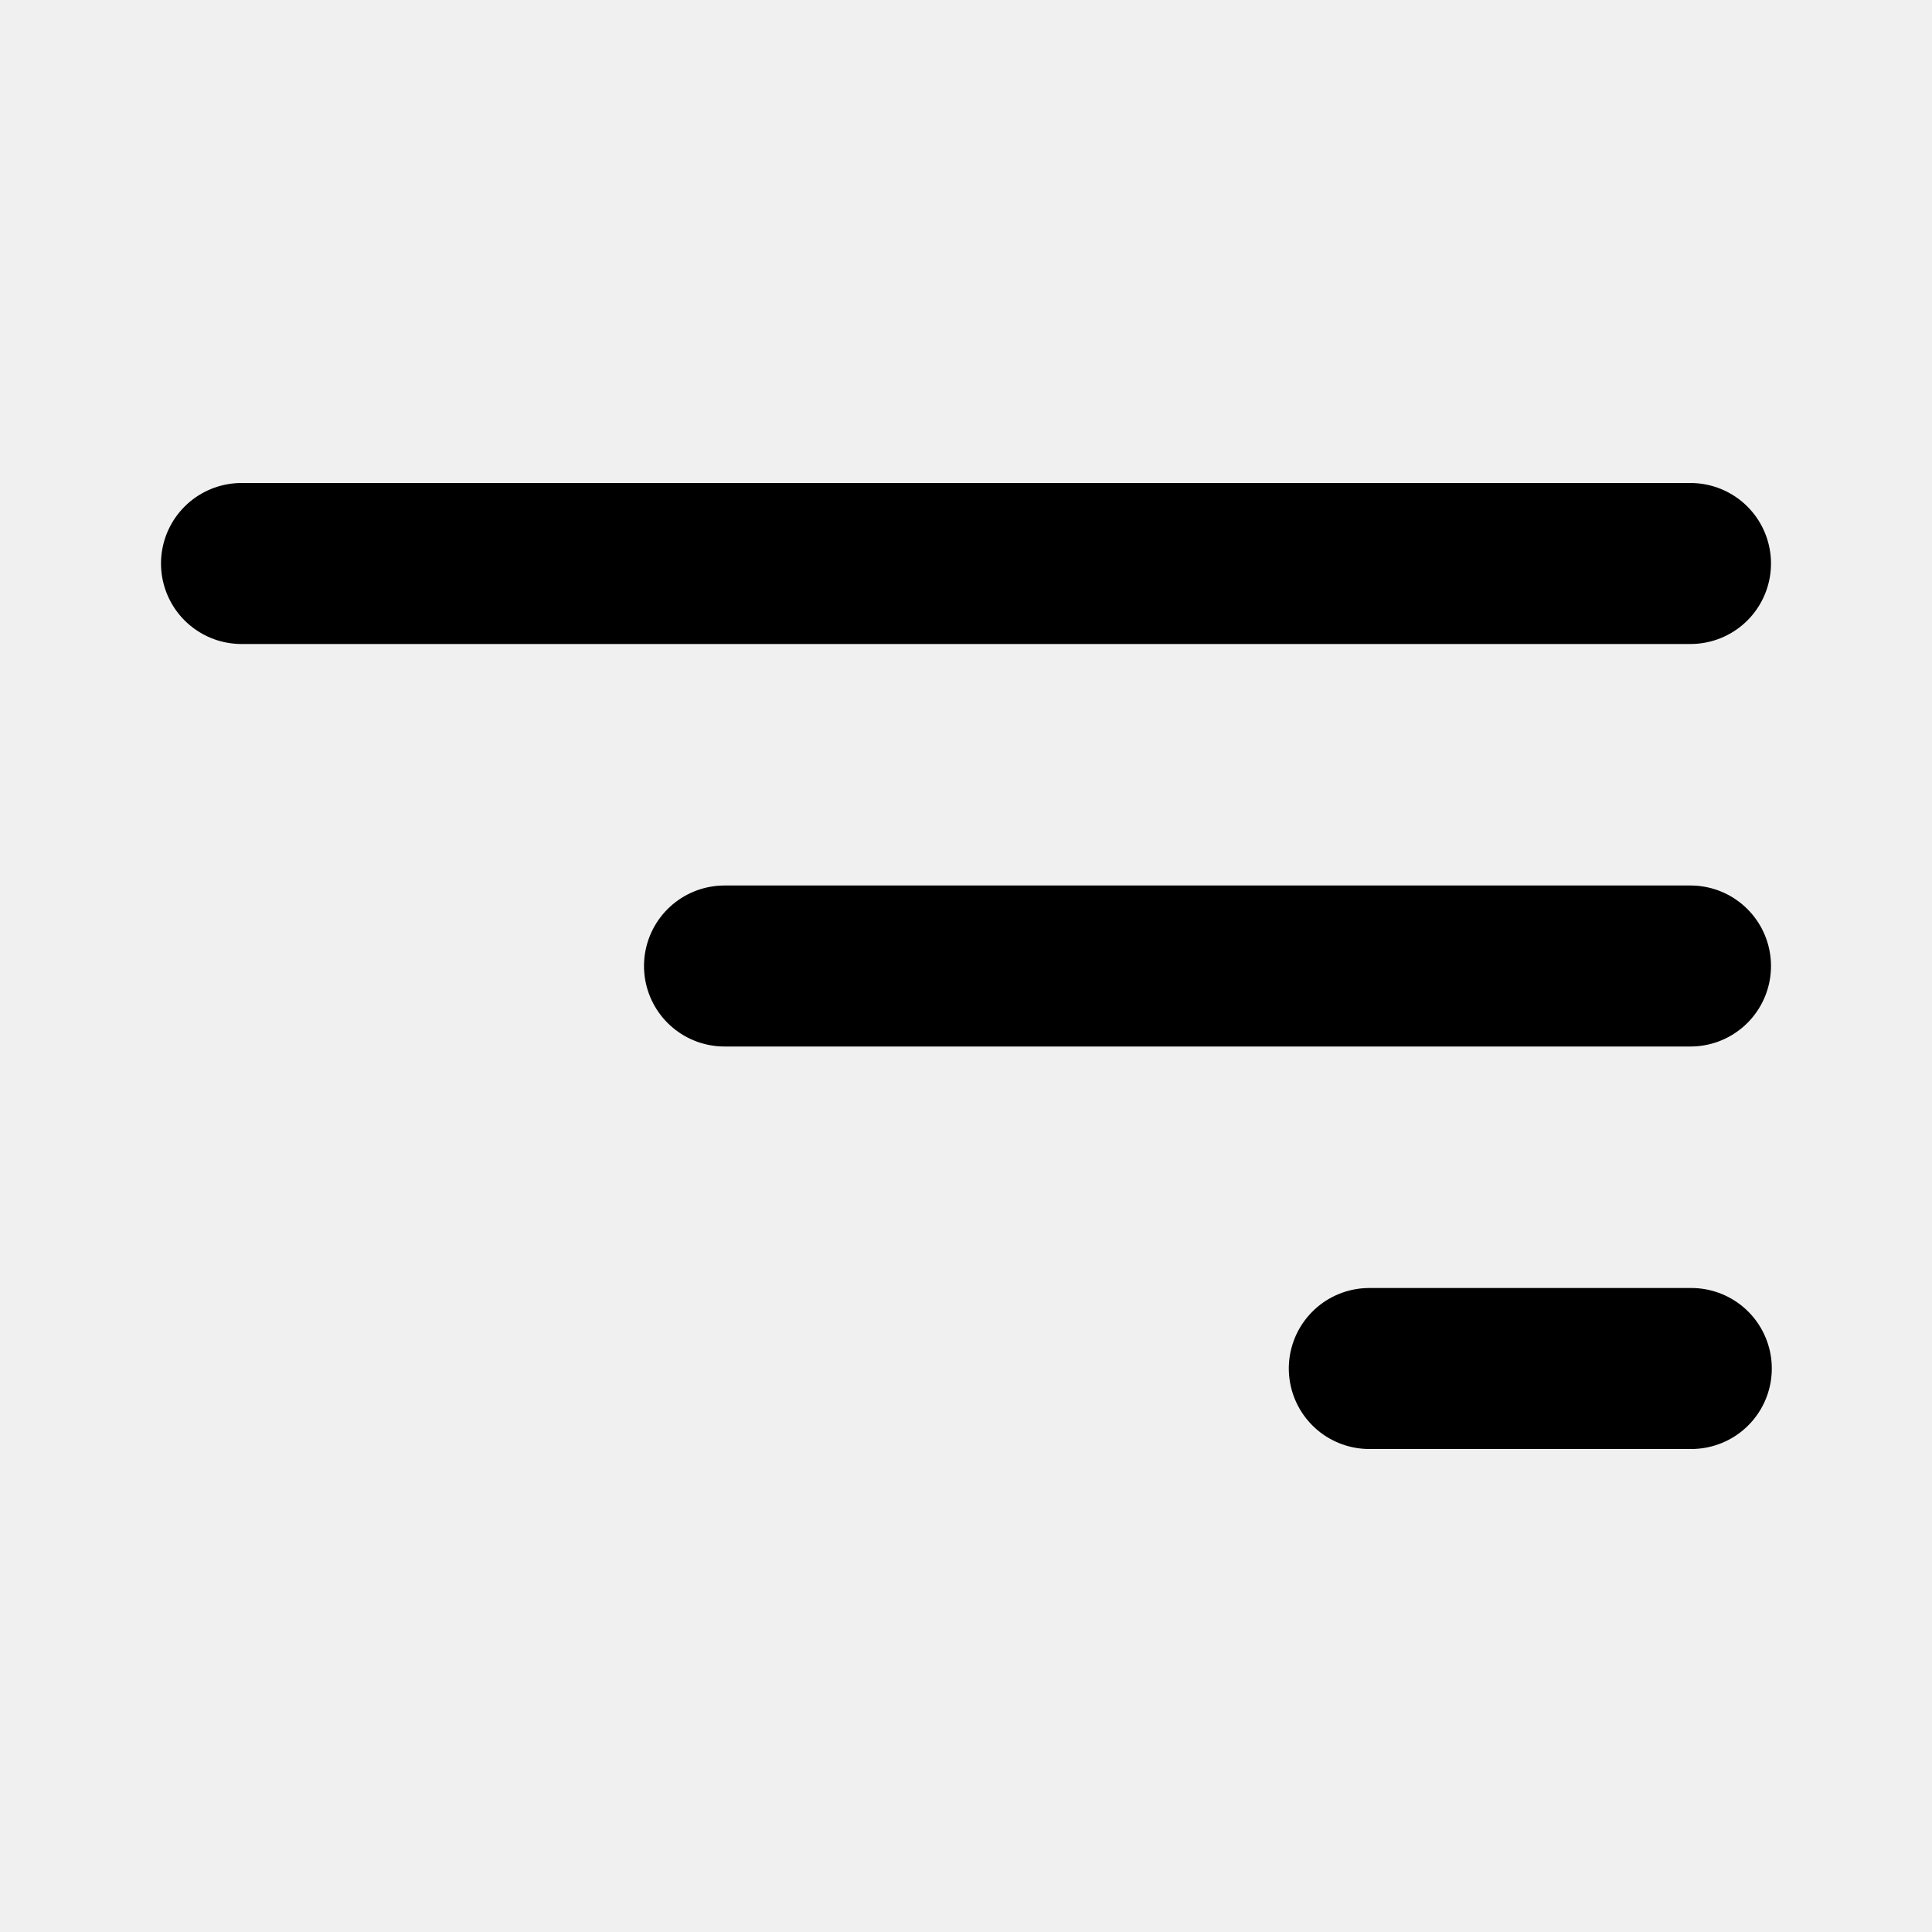
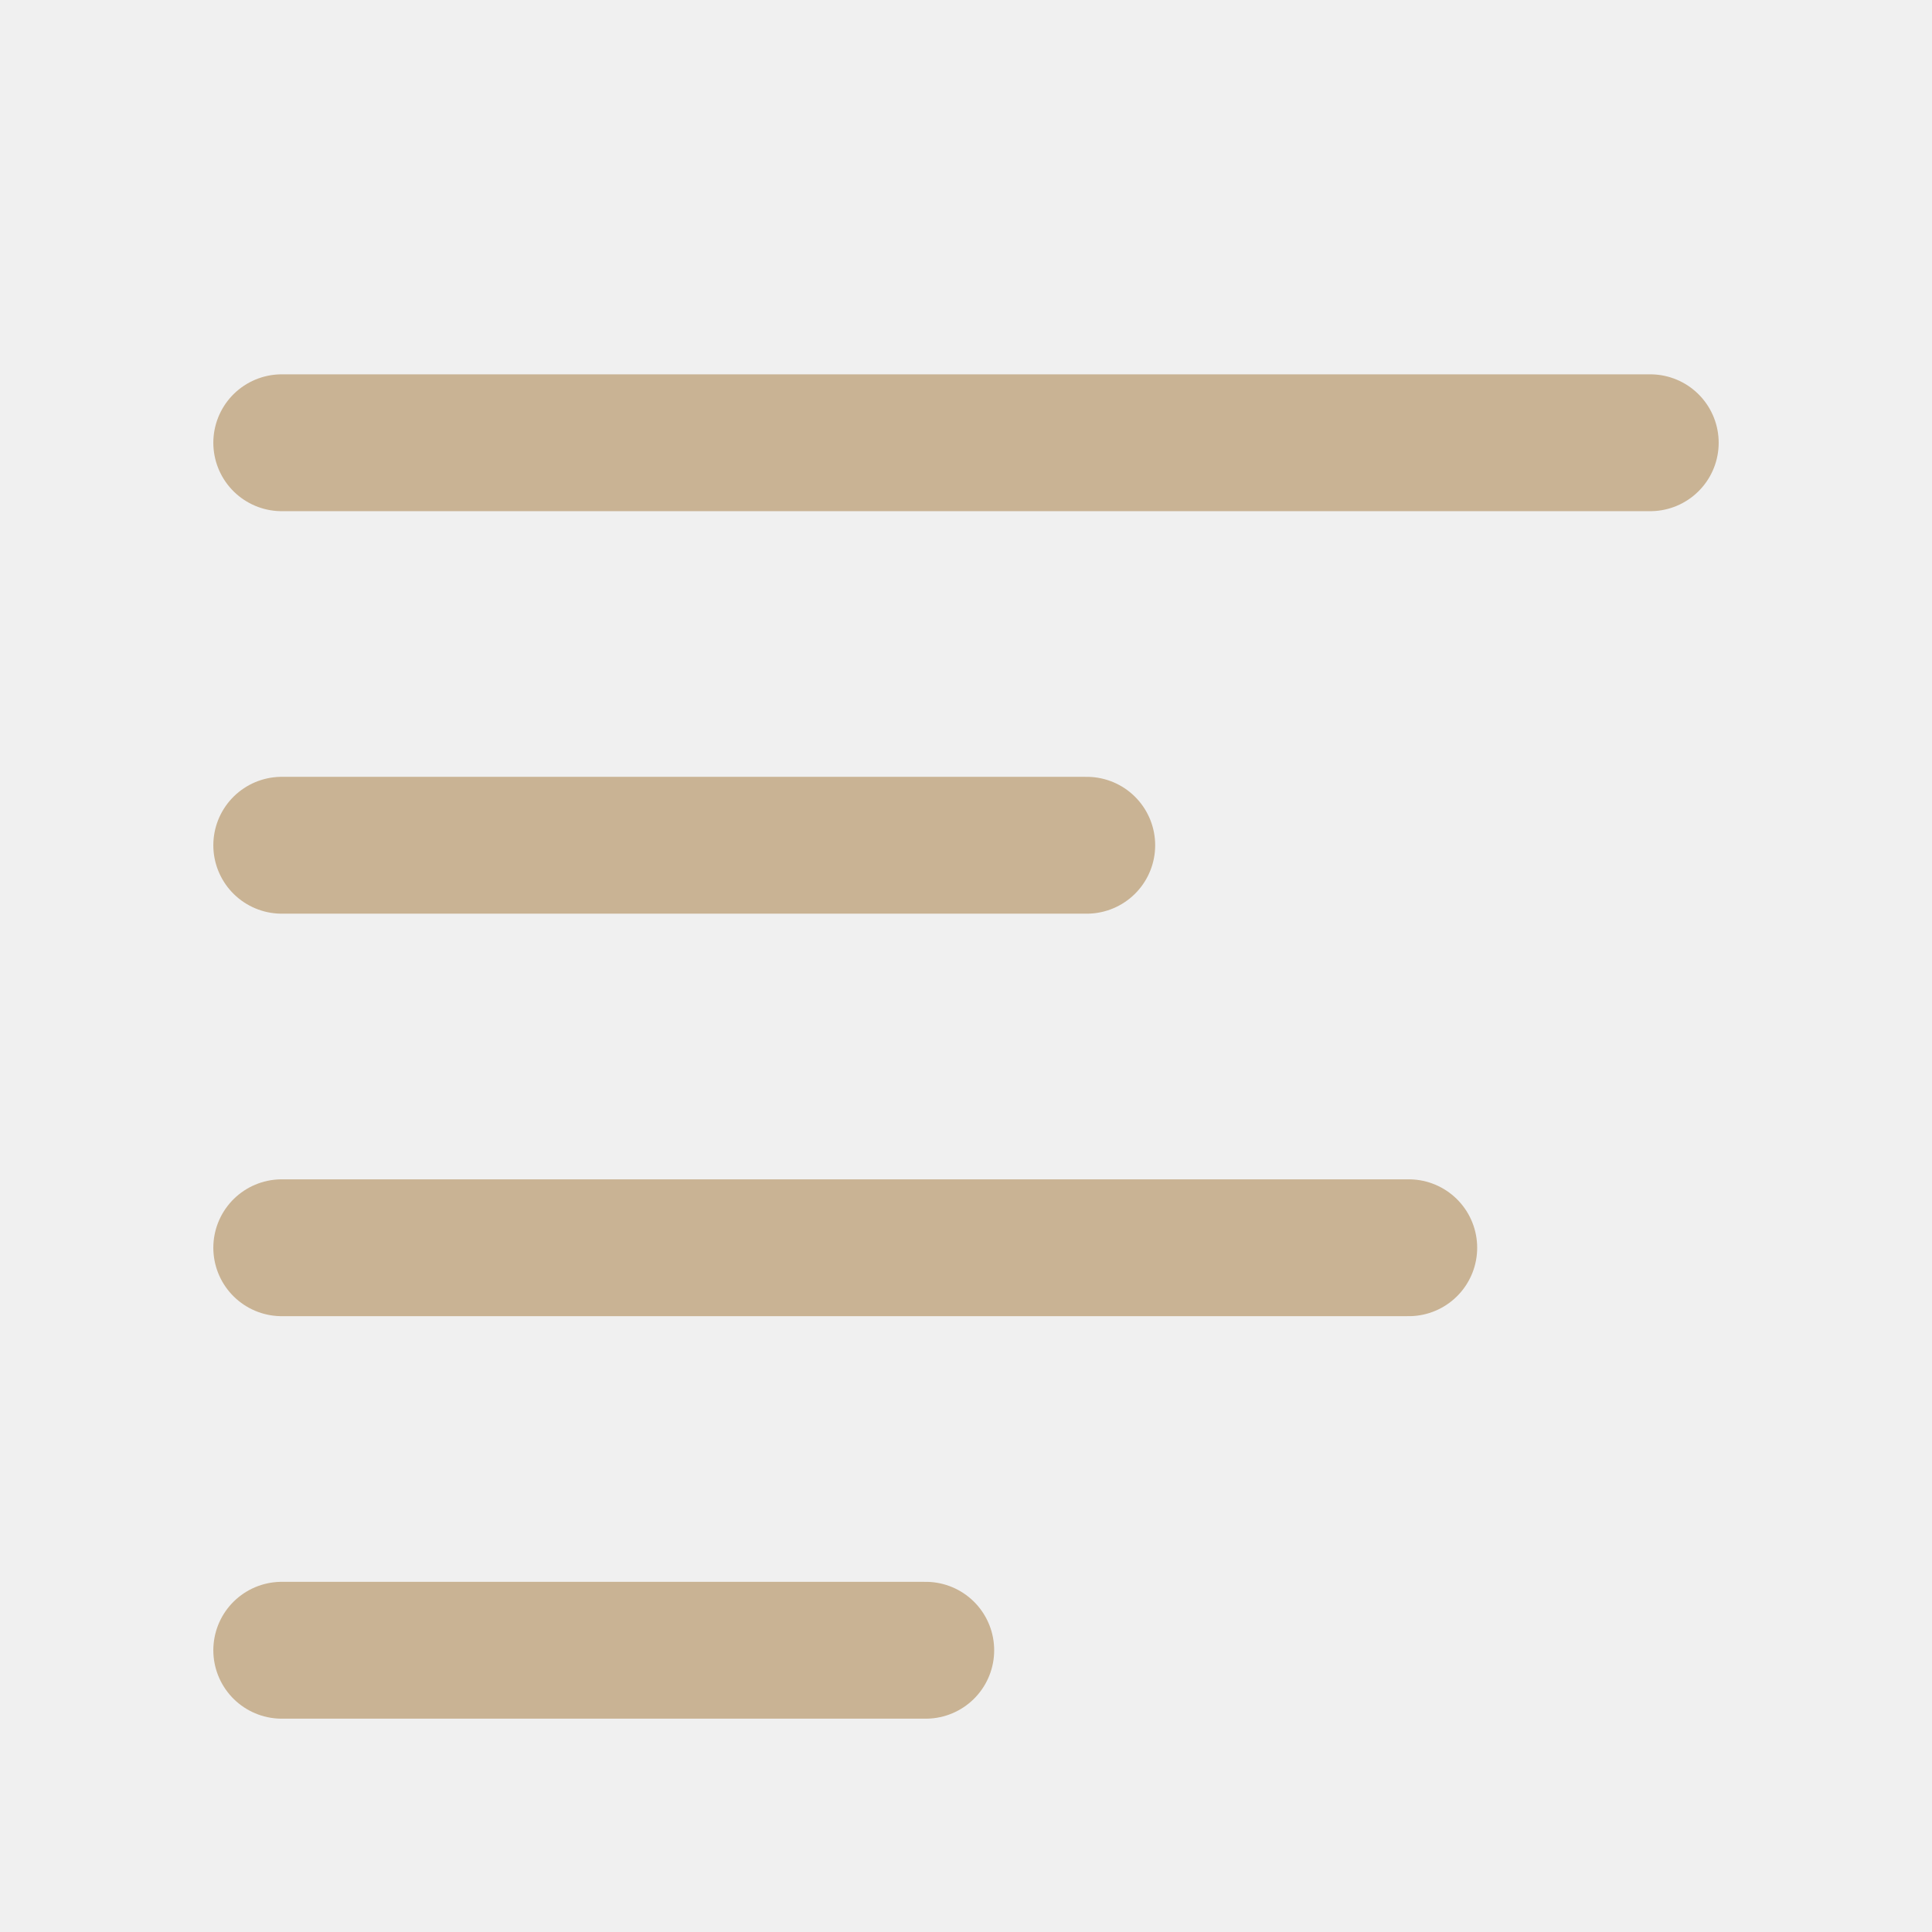
- <svg xmlns="http://www.w3.org/2000/svg" width="800" height="800" viewBox="0 0 800 800" fill="none">
-   <g clip-path="url(#clip0_74_7620)">
-     <path d="M800 0H0V800H800V0Z" fill="white" fill-opacity="0.01" />
-     <path d="M100 233.333H700" stroke="black" stroke-width="66.667" stroke-linecap="round" stroke-linejoin="round" />
-     <path d="M300 400H700" stroke="black" stroke-width="66.667" stroke-linecap="round" stroke-linejoin="round" />
-     <path d="M567 566.667H700.333" stroke="black" stroke-width="66.667" stroke-linecap="round" stroke-linejoin="round" />
-   </g>
-   <defs>
-     <clipPath id="clip0_74_7620">
-       <rect width="800" height="800" fill="white" />
-     </clipPath>
-   </defs>
+ <svg xmlns="http://www.w3.org/2000/svg" width="24" height="24" viewBox="0 0 24 24" fill="none" stroke="#c9b394" stroke-width="1.7" stroke-linecap="round" stroke-linejoin="round">
+   <path d="M3.5 5.5h17" />
+   <path d="M3.5 10.5h10" />
+   <path d="M3.5 15.5h14" />
+   <path d="M3.5 20.5h8" />
</svg>
